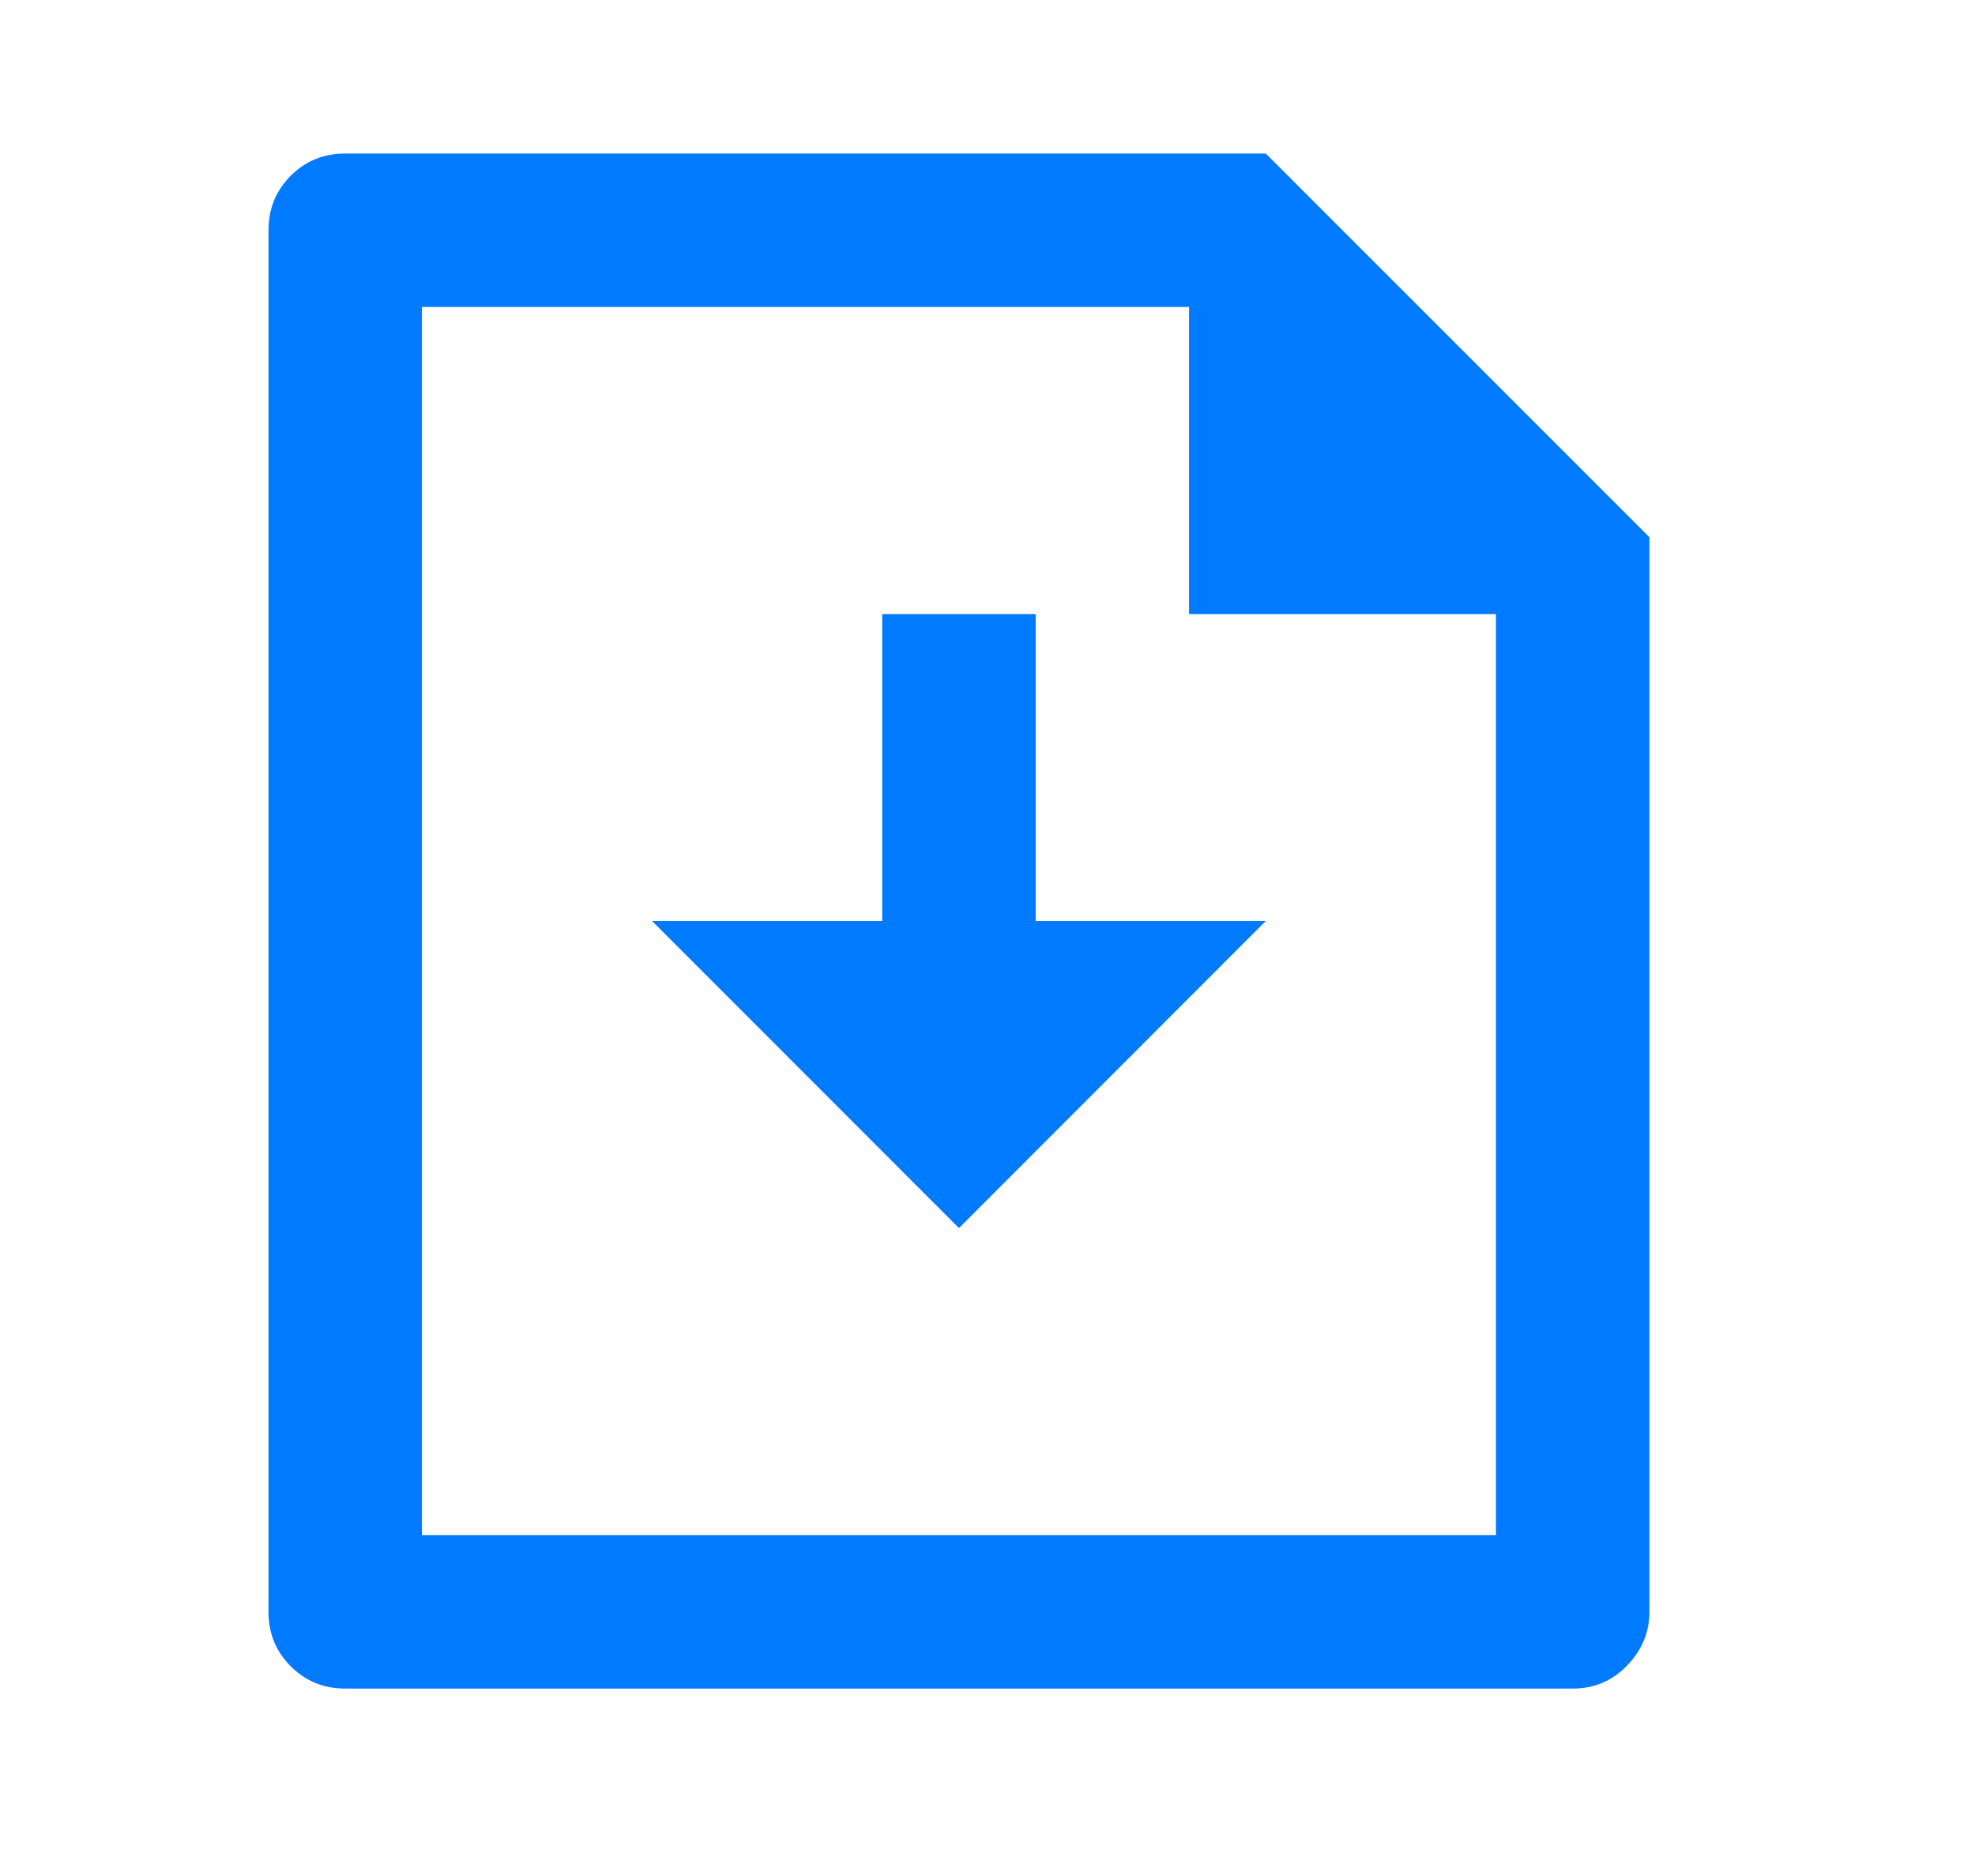
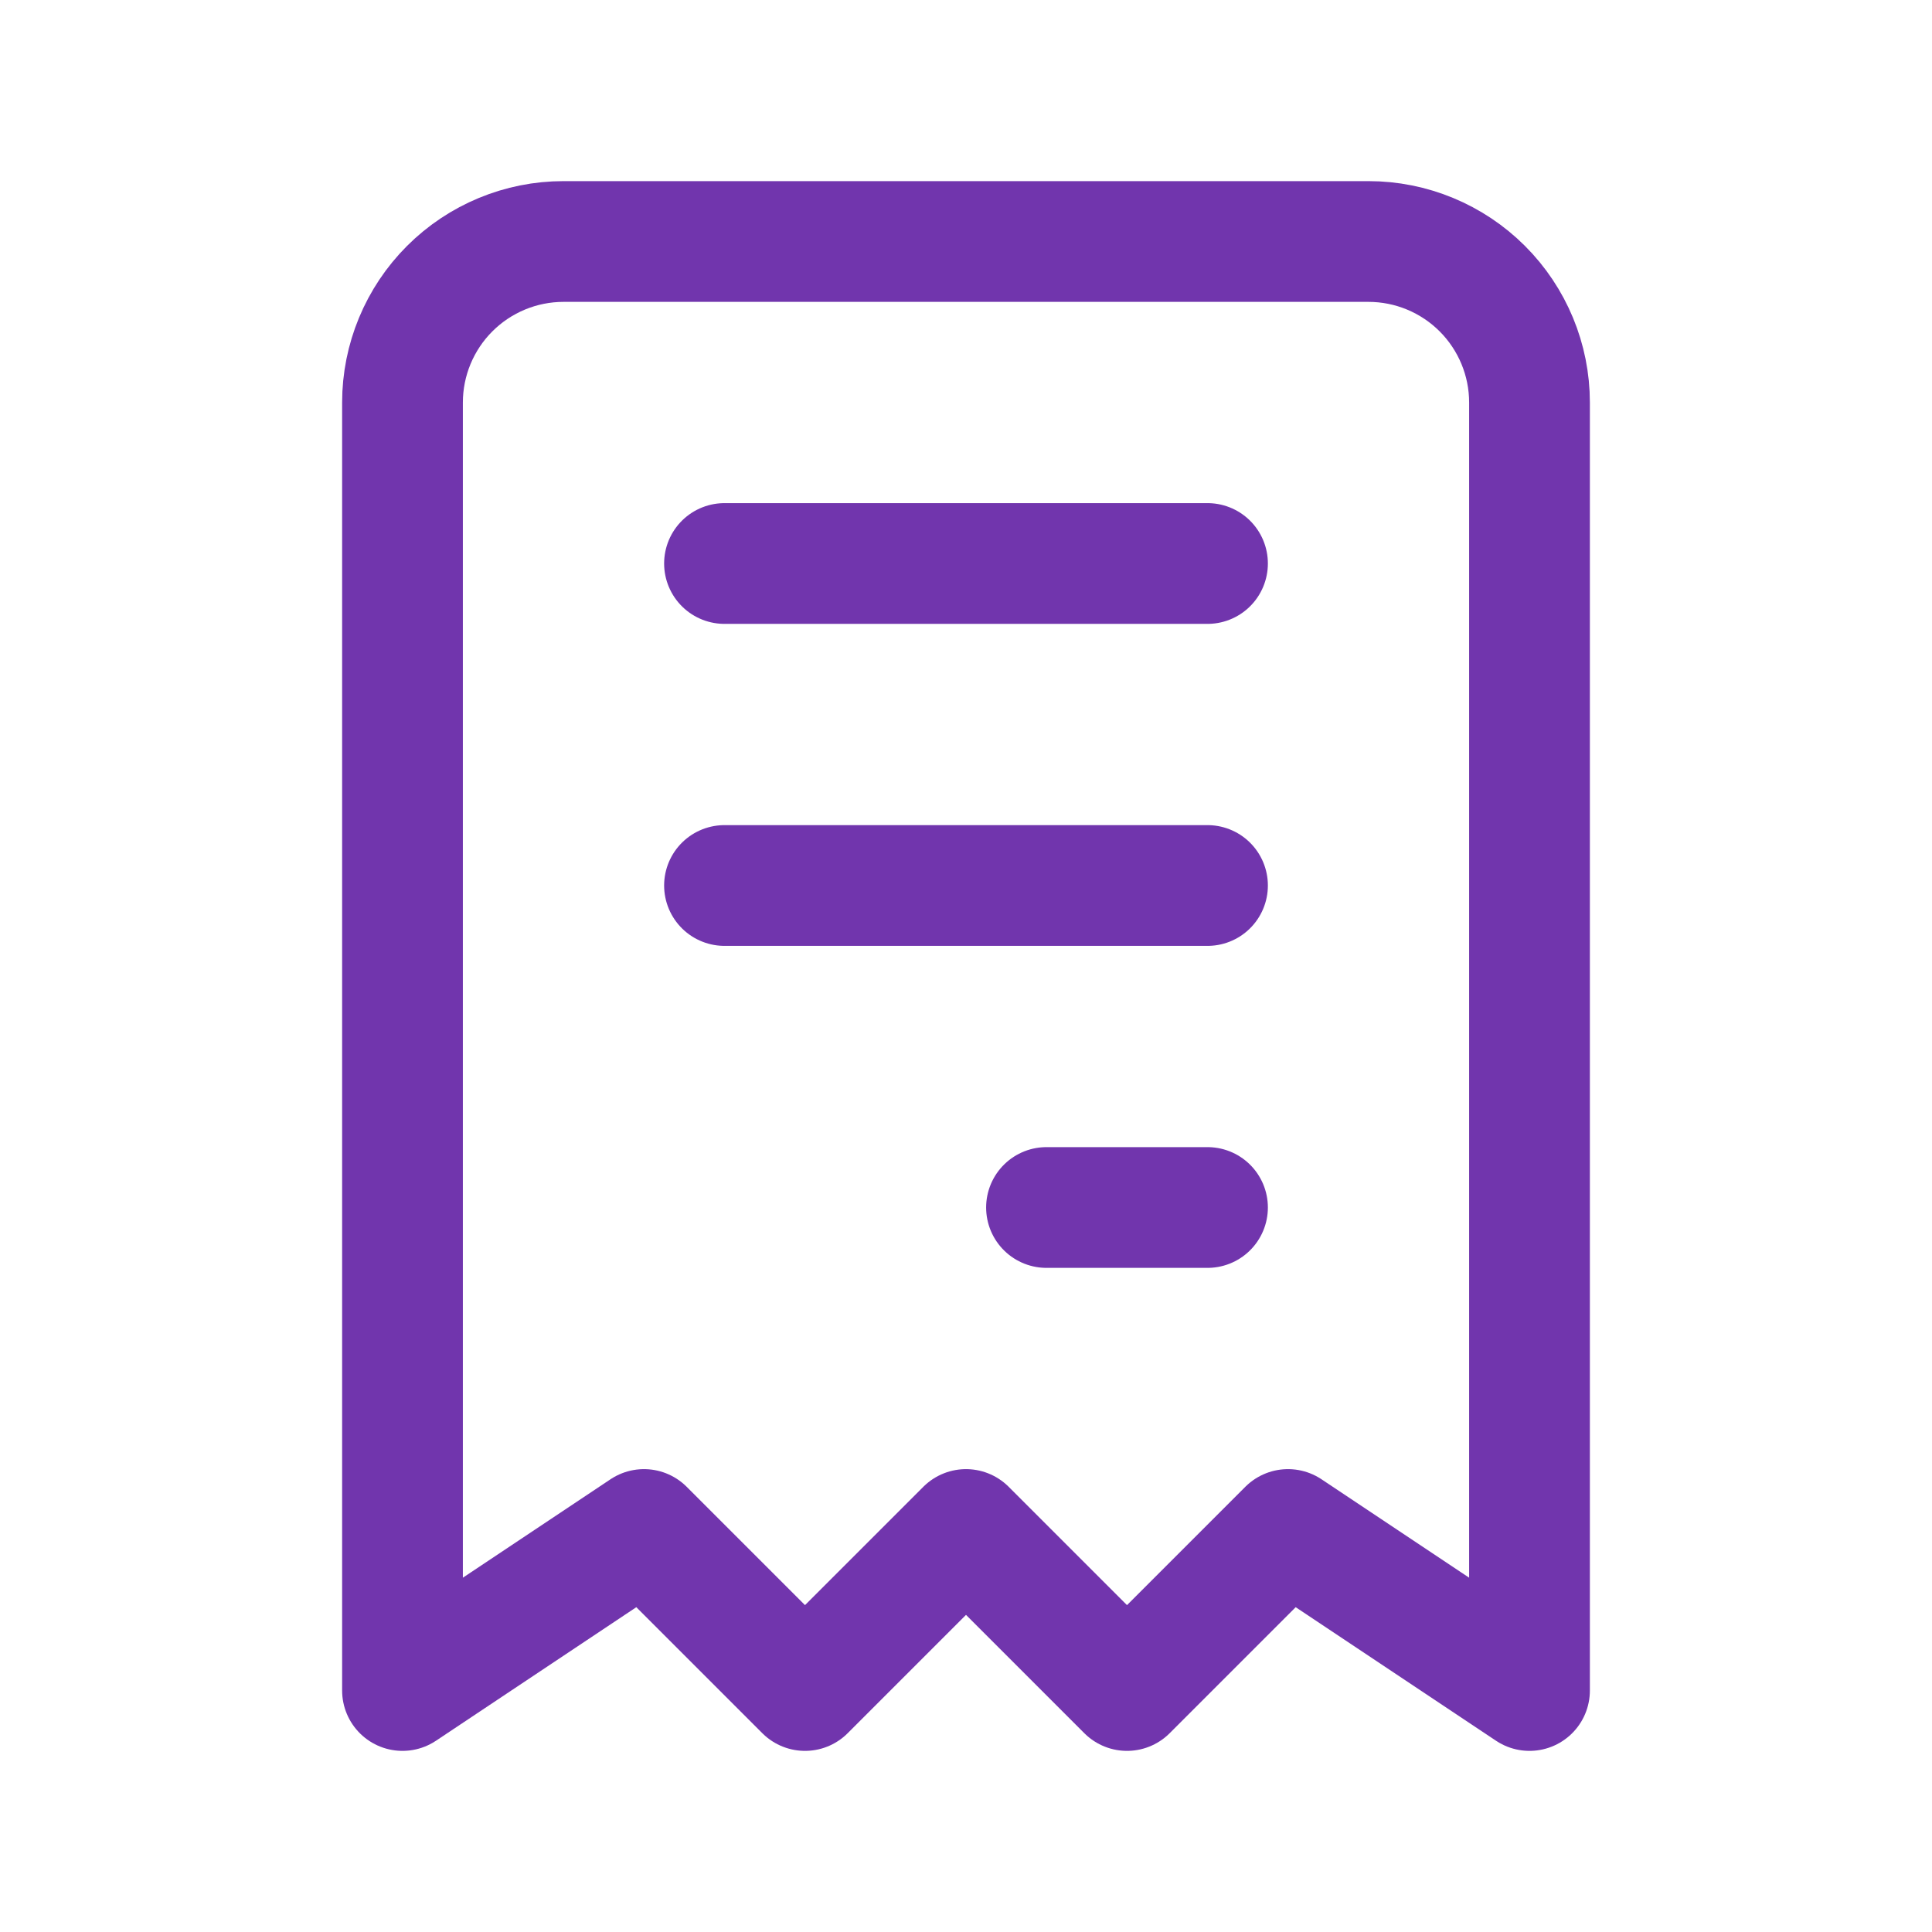
- <svg xmlns="http://www.w3.org/2000/svg" width="20" height="19" viewBox="0 0 20 19" fill="none">
-   <path d="M10.488 9.328H12.818L9.711 12.438L6.603 9.328H8.934V6.219H10.488V9.328ZM12.041 3.109H4.272V15.547H15.149V6.219H12.041V3.109ZM2.719 2.332C2.719 2.114 2.794 1.93 2.944 1.78C3.094 1.63 3.278 1.555 3.496 1.555H12.818L16.703 5.441V16.324C16.703 16.532 16.627 16.713 16.477 16.868C16.327 17.024 16.143 17.102 15.926 17.102H3.496C3.278 17.102 3.094 17.026 2.944 16.876C2.794 16.726 2.719 16.542 2.719 16.324V2.332Z" fill="#007AFF" />
+ <svg xmlns="http://www.w3.org/2000/svg" width="24" height="24" viewBox="0 0 24 24" fill="none">
+   <path d="M9 7H15M9 11H15M13 15H15M5 21V5C5 4.47 5.211 3.961 5.586 3.586C5.961 3.211 6.47 3 7 3H17C17.53 3 18.039 3.211 18.414 3.586C18.789 3.961 19 4.47 19 5V21L16 19L14 21L12 19L10 21L8 19L5 21Z" stroke="#7135AD" stroke-width="1.5" stroke-linecap="round" stroke-linejoin="round" />
</svg>
